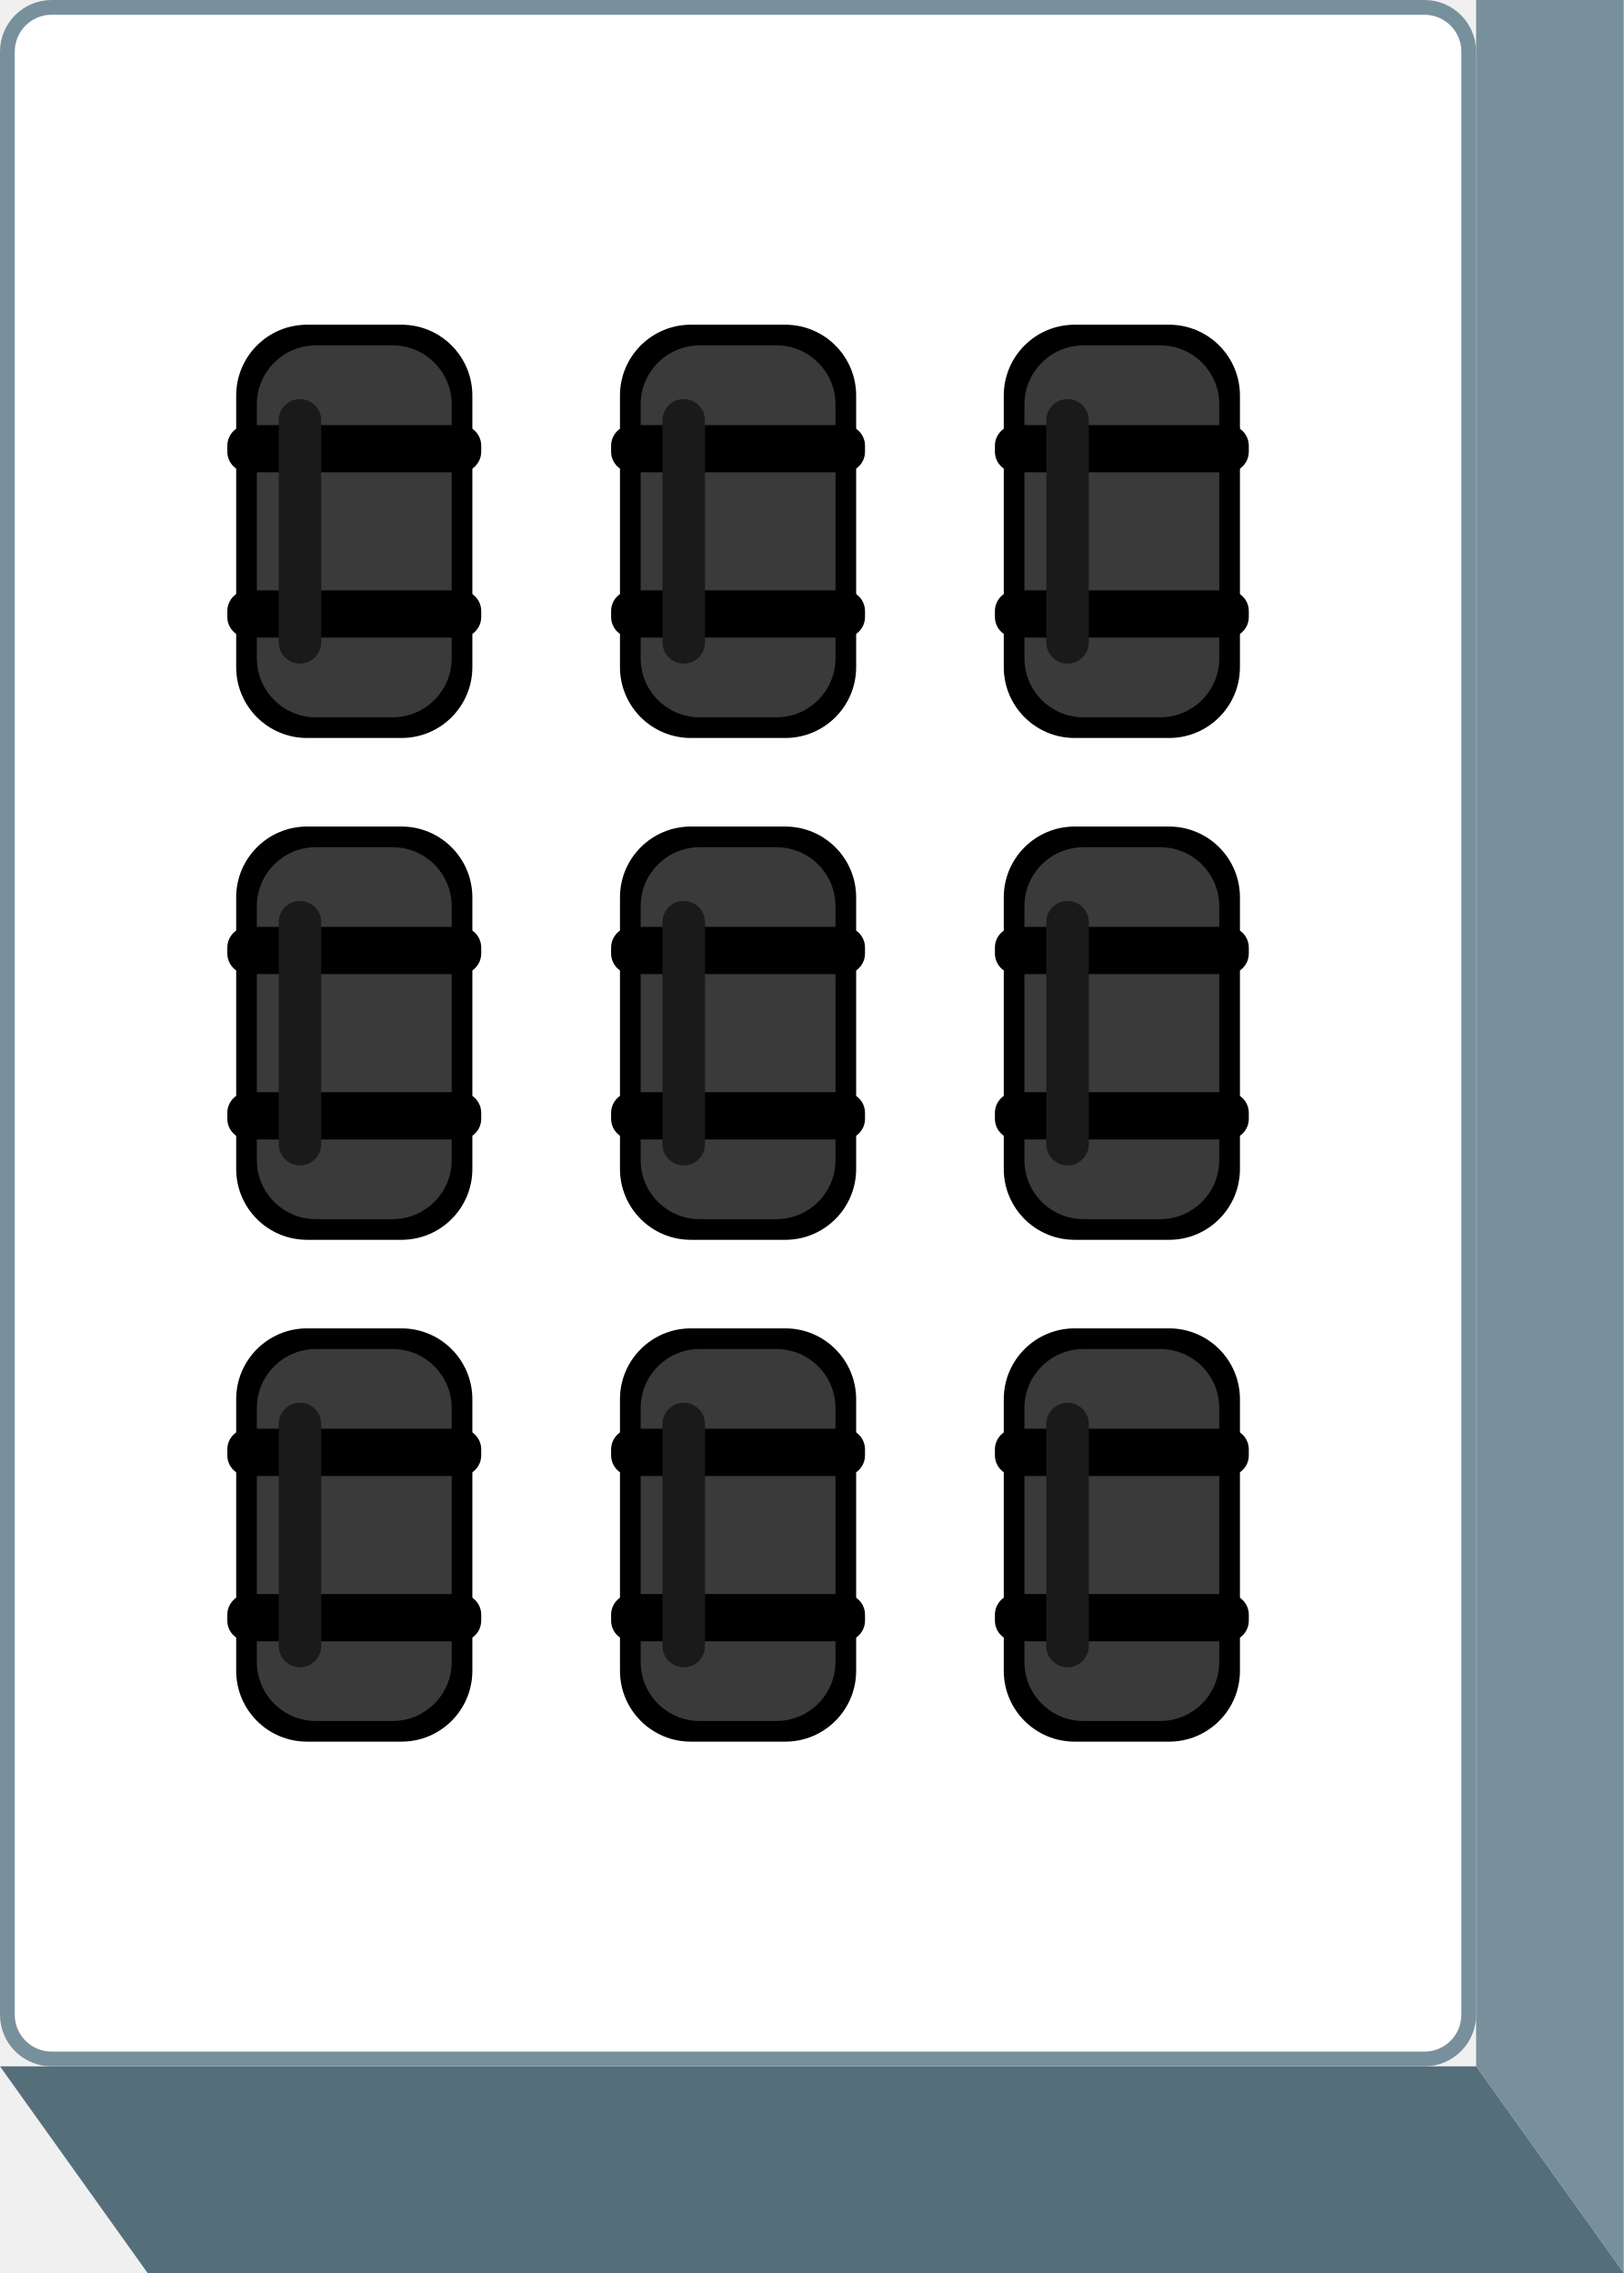
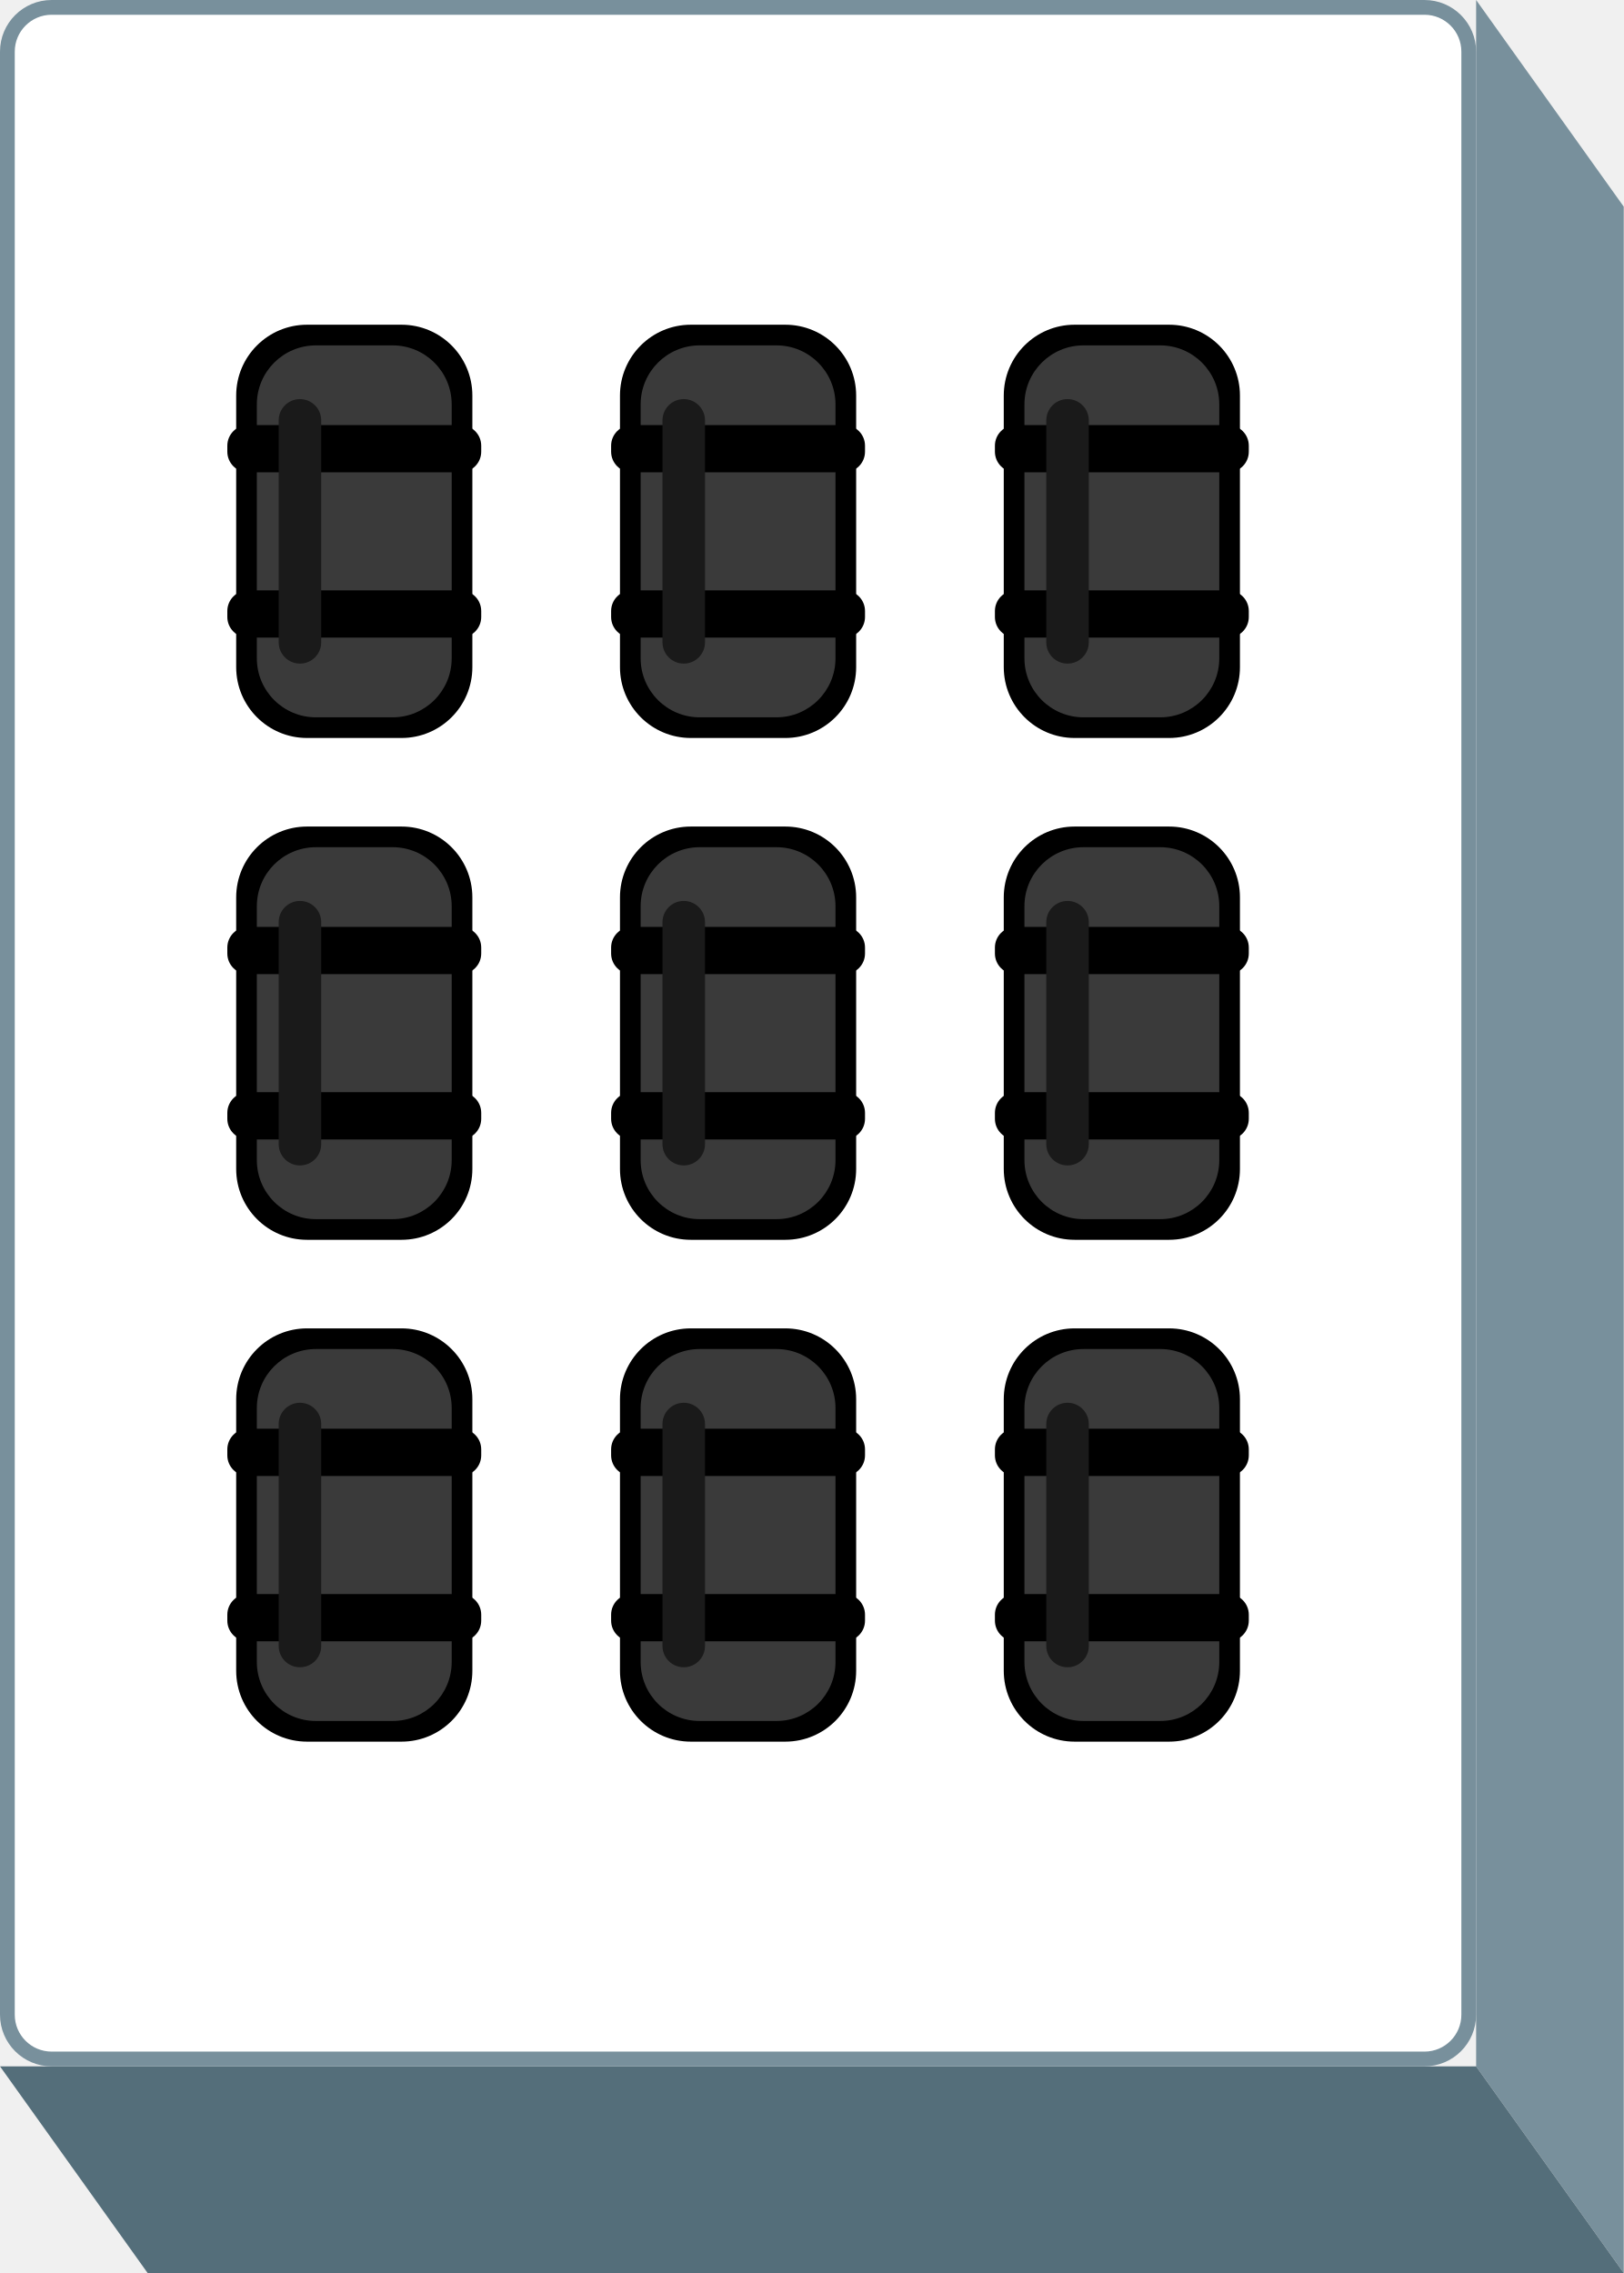
<svg xmlns="http://www.w3.org/2000/svg" width="110" height="154" viewBox="0 0 110 154">
-   <path d="M100 0 L110 0 L110 154 L100 140 Z" fill="#78909c" />
+   <path d="M100 0 L110 14 L110 154 L100 140 Z" fill="#78909c" />
  <path d="M0 140 L100 140 L110 154 L10 154 Z" fill="#546e7a" />
  <rect x="0.5" y="0.5" width="99" height="139" rx="3" fill="#ffffff" stroke="#78909c" stroke-width="1" />
  <g transform="translate(0,20)">
    <rect x="16" y="2" width="16" height="28" rx="4.8" fill="#000000" />
    <rect x="17.4" y="3.4" width="13.2" height="25.2" rx="4" fill="#3a3a3a" />
    <rect x="15.4" y="8.8" width="17.2" height="3.2" rx="1.4" fill="#000000" />
    <rect x="15.4" y="20" width="17.2" height="3.2" rx="1.4" fill="#000000" />
    <rect x="18.88" y="7.04" width="2.88" height="17.92" rx="1.44" fill="#1a1a1a" />
    <rect x="42" y="2" width="16" height="28" rx="4.8" fill="#000000" />
    <rect x="43.4" y="3.4" width="13.2" height="25.2" rx="4" fill="#3a3a3a" />
    <rect x="41.4" y="8.8" width="17.2" height="3.2" rx="1.4" fill="#000000" />
    <rect x="41.4" y="20" width="17.2" height="3.2" rx="1.4" fill="#000000" />
    <rect x="44.88" y="7.04" width="2.88" height="17.92" rx="1.44" fill="#1a1a1a" />
    <rect x="68" y="2" width="16" height="28" rx="4.8" fill="#000000" />
    <rect x="69.4" y="3.4" width="13.2" height="25.2" rx="4" fill="#3a3a3a" />
    <rect x="67.4" y="8.8" width="17.2" height="3.2" rx="1.4" fill="#000000" />
    <rect x="67.4" y="20" width="17.2" height="3.2" rx="1.4" fill="#000000" />
    <rect x="70.88" y="7.04" width="2.88" height="17.92" rx="1.44" fill="#1a1a1a" />
    <rect x="16" y="36" width="16" height="28" rx="4.8" fill="#000000" />
    <rect x="17.4" y="37.4" width="13.2" height="25.2" rx="4" fill="#3a3a3a" />
    <rect x="15.4" y="42.8" width="17.2" height="3.2" rx="1.4" fill="#000000" />
    <rect x="15.4" y="54" width="17.2" height="3.2" rx="1.4" fill="#000000" />
    <rect x="18.88" y="41.04" width="2.88" height="17.92" rx="1.44" fill="#1a1a1a" />
    <rect x="42" y="36" width="16" height="28" rx="4.8" fill="#000000" />
    <rect x="43.4" y="37.4" width="13.2" height="25.2" rx="4" fill="#3a3a3a" />
    <rect x="41.4" y="42.8" width="17.2" height="3.2" rx="1.4" fill="#000000" />
    <rect x="41.4" y="54" width="17.2" height="3.2" rx="1.4" fill="#000000" />
    <rect x="44.88" y="41.04" width="2.88" height="17.92" rx="1.44" fill="#1a1a1a" />
    <rect x="68" y="36" width="16" height="28" rx="4.8" fill="#000000" />
    <rect x="69.4" y="37.4" width="13.2" height="25.2" rx="4" fill="#3a3a3a" />
    <rect x="67.4" y="42.8" width="17.2" height="3.2" rx="1.4" fill="#000000" />
    <rect x="67.4" y="54" width="17.2" height="3.2" rx="1.4" fill="#000000" />
    <rect x="70.88" y="41.04" width="2.88" height="17.92" rx="1.44" fill="#1a1a1a" />
    <rect x="16" y="70" width="16" height="28" rx="4.8" fill="#000000" />
    <rect x="17.4" y="71.4" width="13.2" height="25.2" rx="4" fill="#3a3a3a" />
    <rect x="15.4" y="76.8" width="17.2" height="3.2" rx="1.4" fill="#000000" />
    <rect x="15.4" y="88" width="17.2" height="3.2" rx="1.4" fill="#000000" />
    <rect x="18.88" y="75.04" width="2.88" height="17.92" rx="1.44" fill="#1a1a1a" />
    <rect x="42" y="70" width="16" height="28" rx="4.8" fill="#000000" />
    <rect x="43.4" y="71.4" width="13.2" height="25.2" rx="4" fill="#3a3a3a" />
    <rect x="41.4" y="76.8" width="17.2" height="3.2" rx="1.4" fill="#000000" />
    <rect x="41.4" y="88" width="17.2" height="3.2" rx="1.4" fill="#000000" />
    <rect x="44.88" y="75.04" width="2.88" height="17.92" rx="1.44" fill="#1a1a1a" />
    <rect x="68" y="70" width="16" height="28" rx="4.8" fill="#000000" />
    <rect x="69.4" y="71.4" width="13.2" height="25.2" rx="4" fill="#3a3a3a" />
    <rect x="67.4" y="76.8" width="17.2" height="3.2" rx="1.4" fill="#000000" />
    <rect x="67.4" y="88" width="17.2" height="3.2" rx="1.4" fill="#000000" />
    <rect x="70.88" y="75.04" width="2.88" height="17.92" rx="1.44" fill="#1a1a1a" />
  </g>
</svg>
